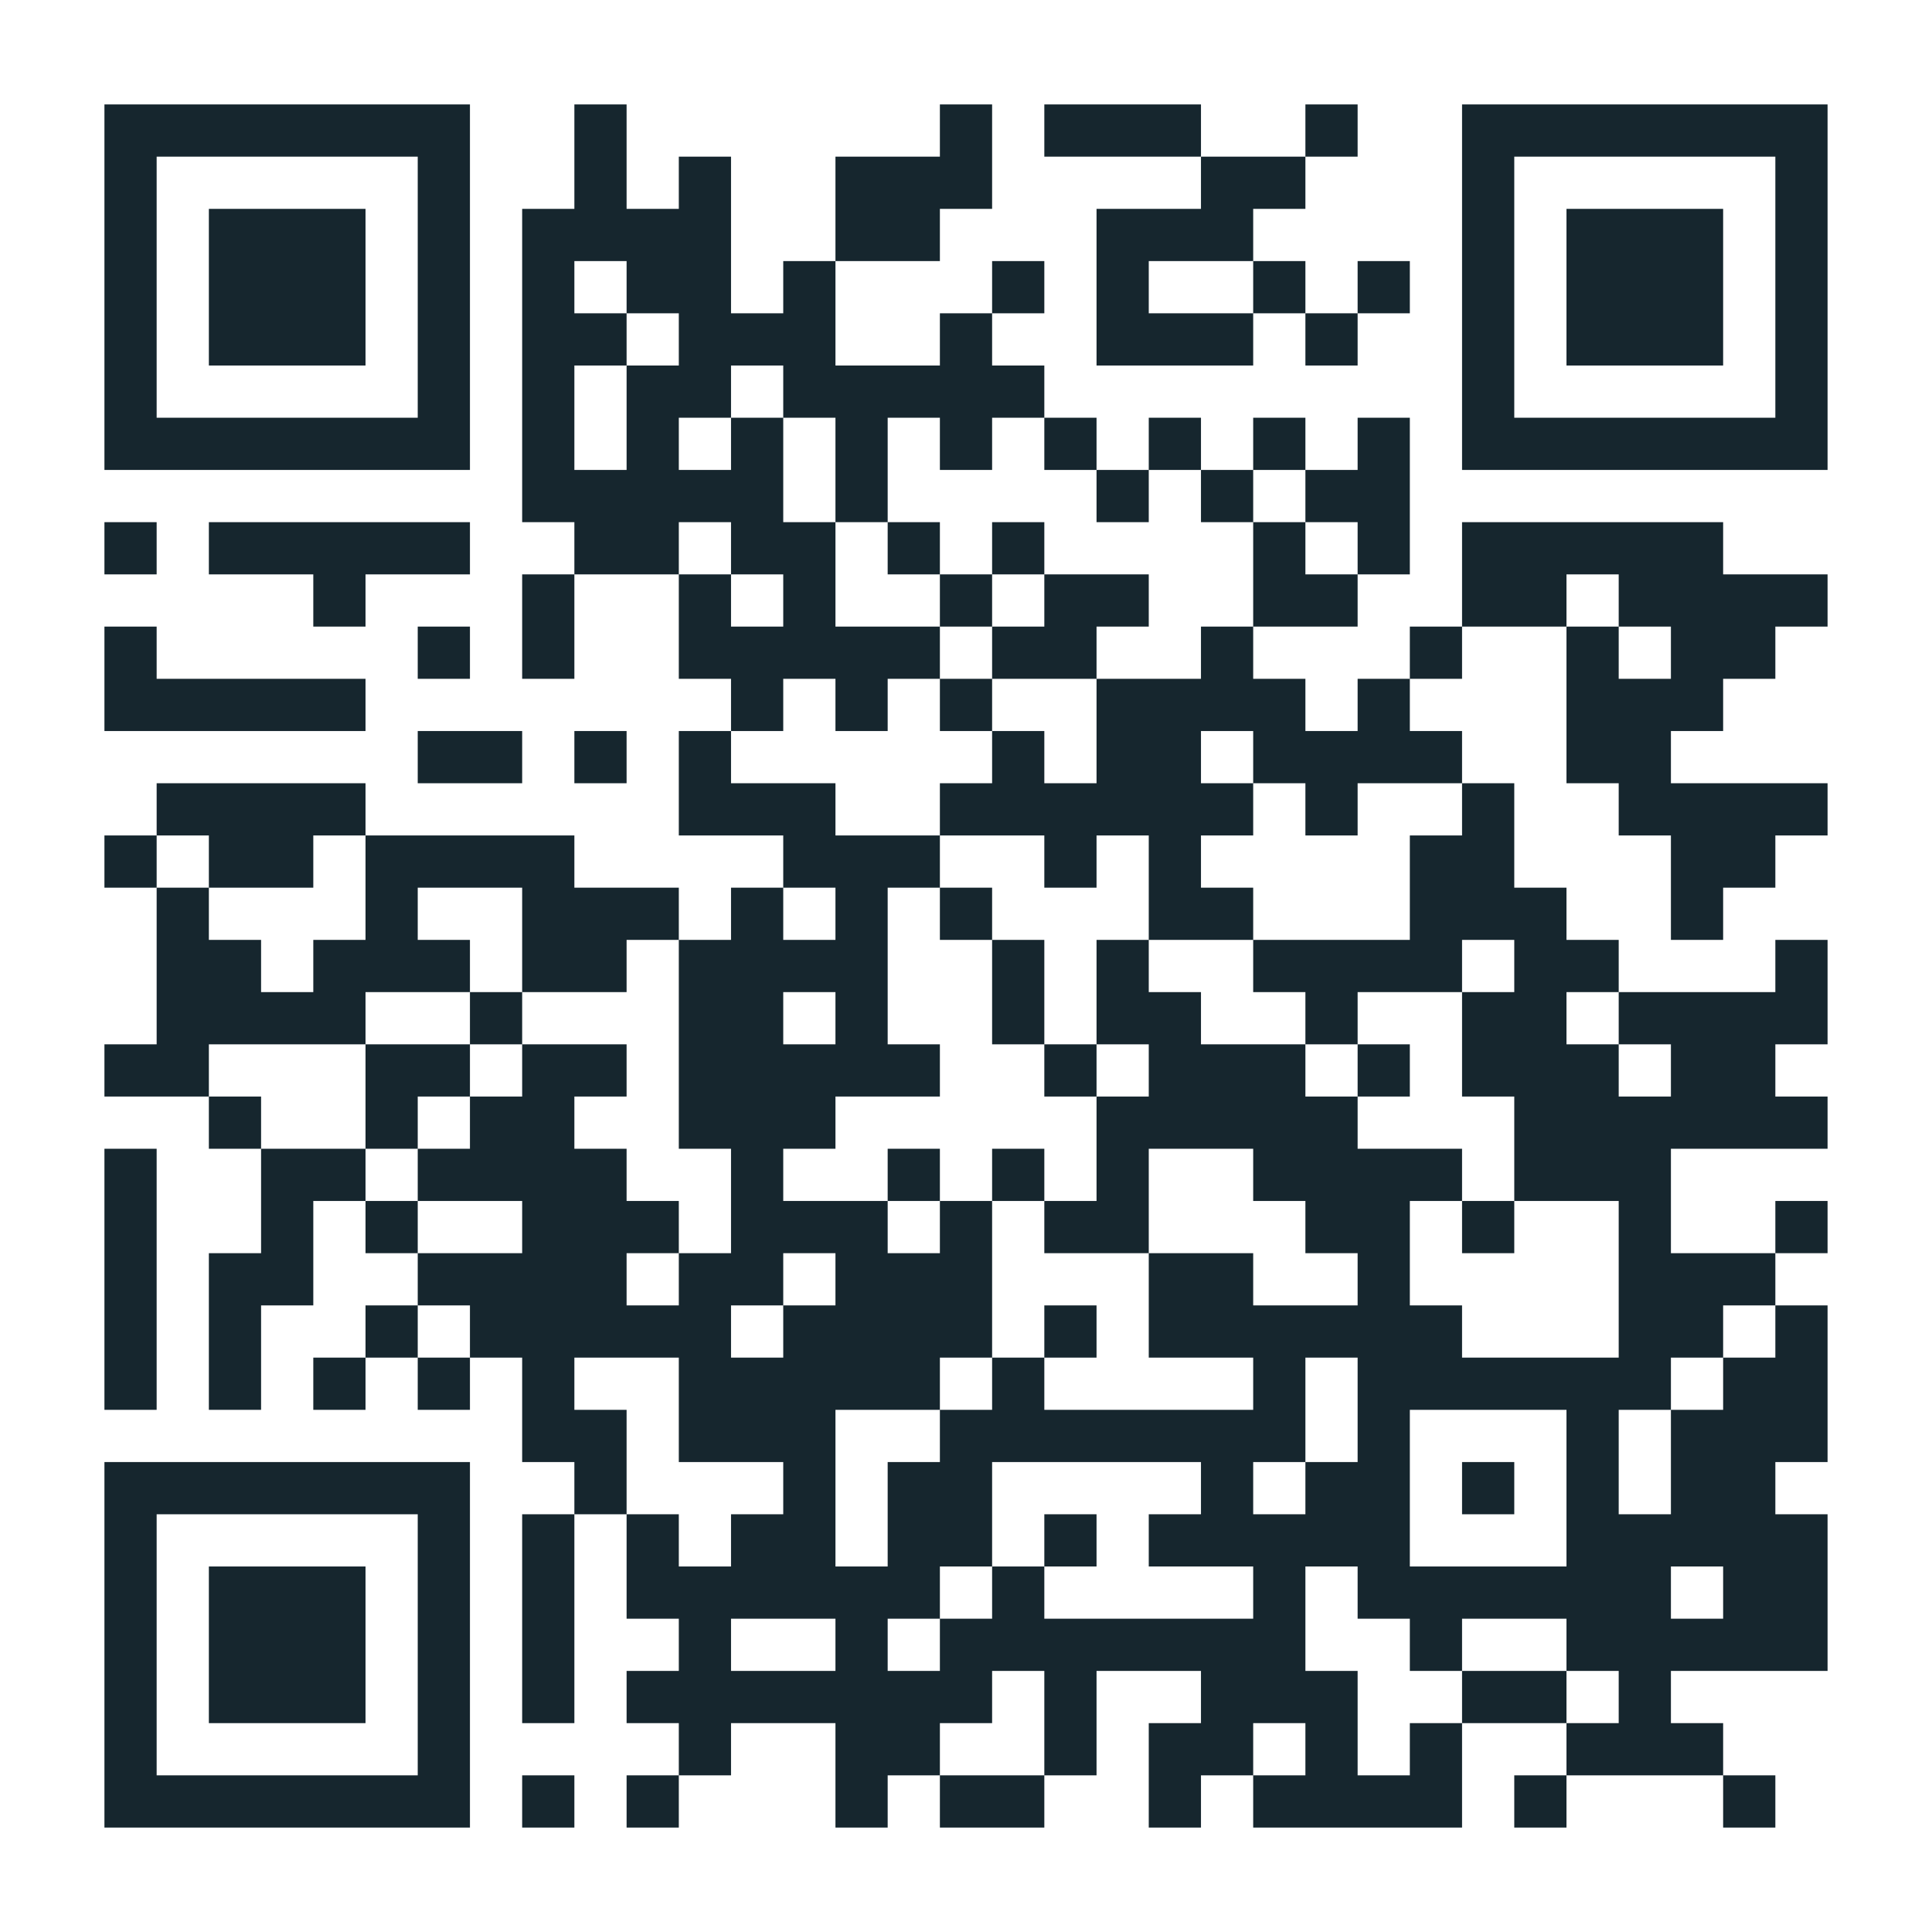
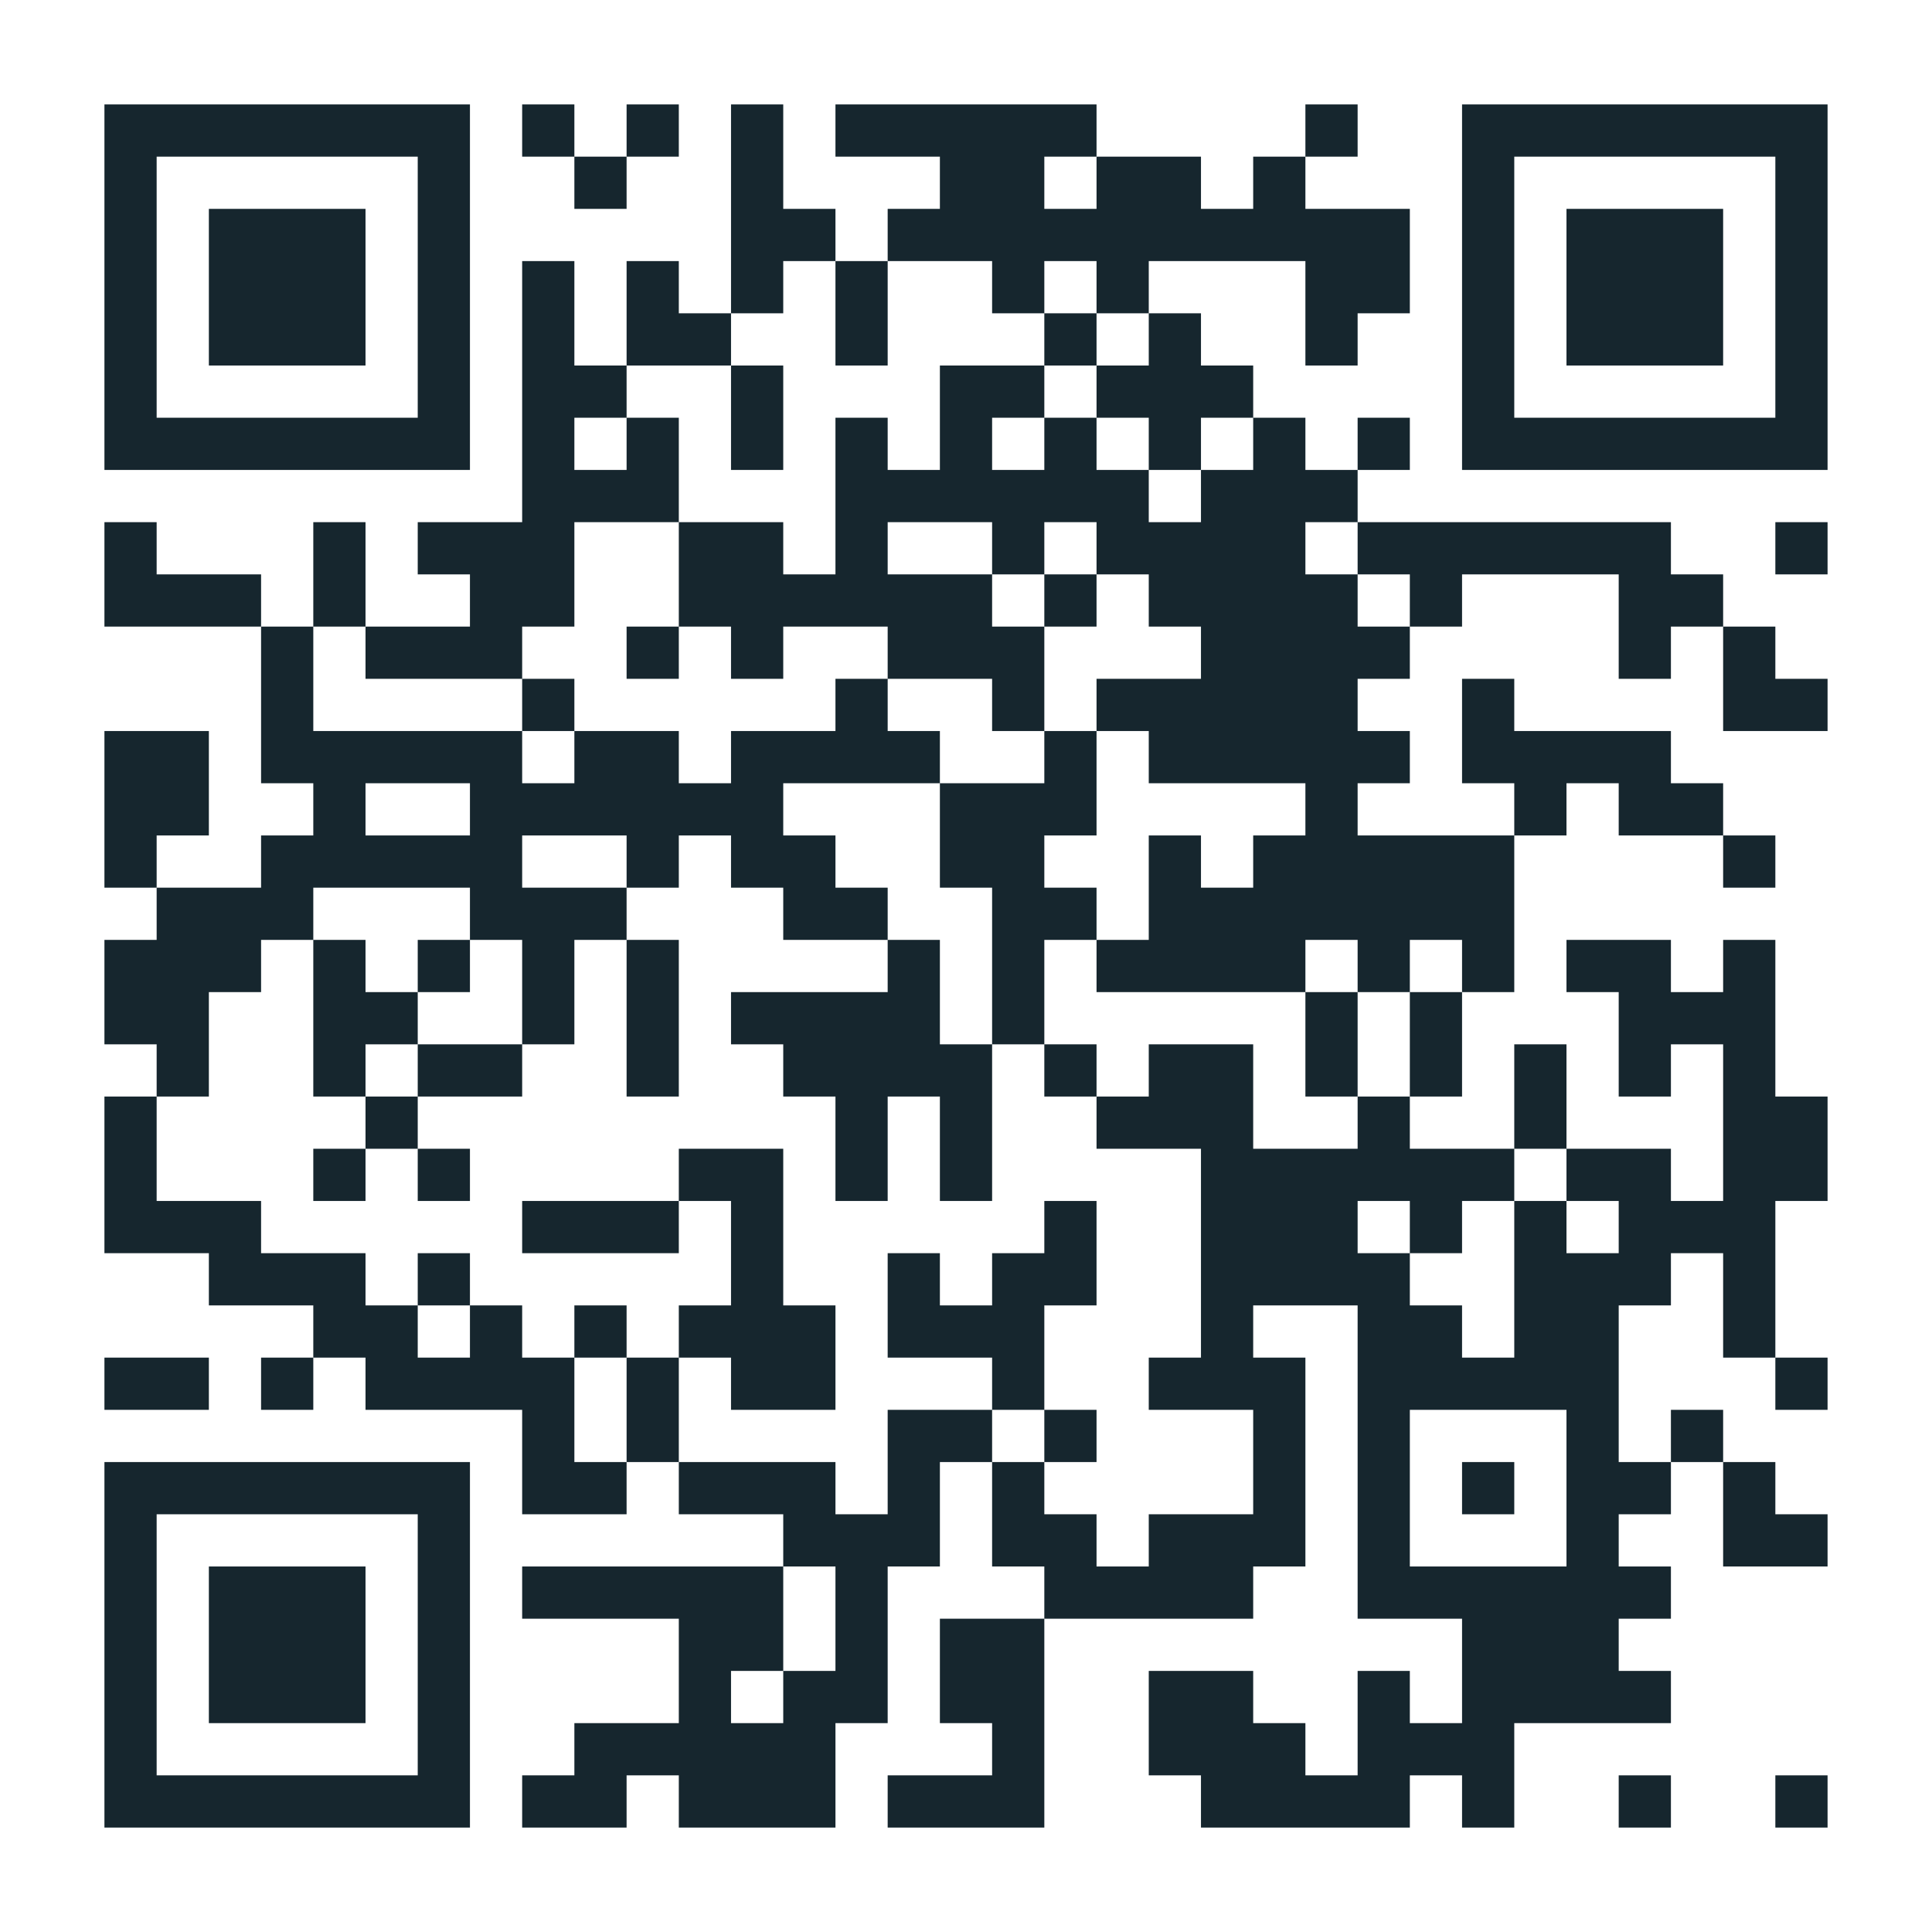
<svg xmlns="http://www.w3.org/2000/svg" width="148" height="148" class="segno">
-   <path transform="scale(4)" class="qrline" stroke="#16262e" d="M2 2.5h7m2 0h1m6 0h1m1 0h3m2 0h1m2 0h7m-33 1h1m5 0h1m2 0h1m1 0h1m2 0h3m4 0h2m3 0h1m5 0h1m-33 1h1m1 0h3m1 0h1m1 0h4m2 0h2m3 0h3m4 0h1m1 0h3m1 0h1m-33 1h1m1 0h3m1 0h1m1 0h1m1 0h2m1 0h1m3 0h1m1 0h1m2 0h1m1 0h1m1 0h1m1 0h3m1 0h1m-33 1h1m1 0h3m1 0h1m1 0h2m1 0h3m2 0h1m2 0h3m1 0h1m2 0h1m1 0h3m1 0h1m-33 1h1m5 0h1m1 0h1m1 0h2m1 0h5m8 0h1m5 0h1m-33 1h7m1 0h1m1 0h1m1 0h1m1 0h1m1 0h1m1 0h1m1 0h1m1 0h1m1 0h1m1 0h7m-25 1h5m1 0h1m4 0h1m1 0h1m1 0h2m-25 1h1m1 0h5m2 0h2m1 0h2m1 0h1m1 0h1m4 0h1m1 0h1m1 0h5m-27 1h1m3 0h1m2 0h1m1 0h1m2 0h1m1 0h2m2 0h2m2 0h2m1 0h4m-33 1h1m5 0h1m1 0h1m2 0h5m1 0h2m2 0h1m3 0h1m2 0h1m1 0h2m-32 1h5m7 0h1m1 0h1m1 0h1m2 0h4m1 0h1m3 0h3m-25 1h2m1 0h1m1 0h1m5 0h1m1 0h2m1 0h4m2 0h2m-29 1h4m6 0h3m2 0h6m1 0h1m2 0h1m2 0h4m-33 1h1m1 0h2m1 0h4m4 0h3m2 0h1m1 0h1m4 0h2m3 0h2m-31 1h1m3 0h1m2 0h3m1 0h1m1 0h1m1 0h1m3 0h2m3 0h3m2 0h1m-30 1h2m1 0h3m1 0h2m1 0h4m2 0h1m1 0h1m2 0h4m1 0h2m3 0h1m-32 1h4m2 0h1m3 0h2m1 0h1m2 0h1m1 0h2m2 0h1m2 0h2m1 0h4m-33 1h2m3 0h2m1 0h2m1 0h5m2 0h1m1 0h3m1 0h1m1 0h3m1 0h2m-30 1h1m2 0h1m1 0h2m2 0h3m5 0h5m3 0h6m-33 1h1m2 0h2m1 0h4m2 0h1m2 0h1m1 0h1m1 0h1m2 0h4m1 0h3m-30 1h1m2 0h1m1 0h1m2 0h3m1 0h3m1 0h1m1 0h2m3 0h2m1 0h1m2 0h1m2 0h1m-33 1h1m1 0h2m2 0h4m1 0h2m1 0h3m3 0h2m2 0h1m4 0h3m-32 1h1m1 0h1m2 0h1m1 0h5m1 0h4m1 0h1m1 0h6m3 0h2m1 0h1m-33 1h1m1 0h1m1 0h1m1 0h1m1 0h1m2 0h5m1 0h1m4 0h1m1 0h6m1 0h2m-25 1h2m1 0h3m2 0h7m1 0h1m3 0h1m1 0h3m-33 1h7m2 0h1m3 0h1m1 0h2m4 0h1m1 0h2m1 0h1m1 0h1m1 0h2m-32 1h1m5 0h1m1 0h1m1 0h1m1 0h2m1 0h2m1 0h1m1 0h5m3 0h5m-33 1h1m1 0h3m1 0h1m1 0h1m1 0h6m1 0h1m4 0h1m1 0h6m1 0h2m-33 1h1m1 0h3m1 0h1m1 0h1m2 0h1m2 0h1m1 0h7m2 0h1m2 0h5m-33 1h1m1 0h3m1 0h1m1 0h1m1 0h7m1 0h1m2 0h3m2 0h2m1 0h1m-30 1h1m5 0h1m4 0h1m2 0h2m2 0h1m1 0h2m1 0h1m1 0h1m2 0h3m-31 1h7m1 0h1m1 0h1m3 0h1m1 0h2m2 0h1m1 0h4m1 0h1m3 0h1" />
+   <path transform="scale(4)" class="qrline" stroke="#16262e" d="M2 2.5h7m1 0h1m1 0h1m1 0h1m1 0h5m4 0h1m2 0h7m-33 1h1m5 0h1m2 0h1m2 0h1m3 0h2m1 0h2m1 0h1m3 0h1m5 0h1m-33 1h1m1 0h3m1 0h1m5 0h2m1 0h10m1 0h1m1 0h3m1 0h1m-33 1h1m1 0h3m1 0h1m1 0h1m1 0h1m1 0h1m1 0h1m2 0h1m1 0h1m3 0h2m1 0h1m1 0h3m1 0h1m-33 1h1m1 0h3m1 0h1m1 0h1m1 0h2m2 0h1m3 0h1m1 0h1m2 0h1m2 0h1m1 0h3m1 0h1m-33 1h1m5 0h1m1 0h2m2 0h1m3 0h2m1 0h3m4 0h1m5 0h1m-33 1h7m1 0h1m1 0h1m1 0h1m1 0h1m1 0h1m1 0h1m1 0h1m1 0h1m1 0h1m1 0h7m-25 1h3m3 0h6m1 0h3m-24 1h1m3 0h1m1 0h3m2 0h2m1 0h1m2 0h1m1 0h4m1 0h6m2 0h1m-33 1h3m1 0h1m2 0h2m2 0h6m1 0h1m1 0h4m1 0h1m3 0h2m-28 1h1m1 0h3m2 0h1m1 0h1m2 0h3m3 0h4m4 0h1m1 0h1m-29 1h1m4 0h1m5 0h1m2 0h1m1 0h5m2 0h1m4 0h2m-33 1h2m1 0h5m1 0h2m1 0h4m2 0h1m1 0h5m1 0h4m-30 1h2m2 0h1m2 0h6m3 0h3m4 0h1m3 0h1m1 0h2m-31 1h1m2 0h5m2 0h1m1 0h2m2 0h2m2 0h1m1 0h5m4 0h1m-31 1h3m3 0h3m3 0h2m2 0h2m1 0h7m-27 1h3m1 0h1m1 0h1m1 0h1m1 0h1m4 0h1m1 0h1m1 0h4m1 0h1m1 0h1m1 0h2m1 0h1m-32 1h2m2 0h2m2 0h1m1 0h1m1 0h4m1 0h1m5 0h1m1 0h1m3 0h3m-31 1h1m2 0h1m1 0h2m2 0h1m2 0h4m1 0h1m1 0h2m1 0h1m1 0h1m1 0h1m1 0h1m1 0h1m-32 1h1m4 0h1m8 0h1m1 0h1m2 0h3m2 0h1m2 0h1m3 0h2m-33 1h1m3 0h1m1 0h1m4 0h2m1 0h1m1 0h1m4 0h6m1 0h2m1 0h2m-33 1h3m5 0h3m1 0h1m5 0h1m2 0h3m1 0h1m1 0h1m1 0h3m-30 1h3m1 0h1m5 0h1m2 0h1m1 0h2m2 0h4m2 0h3m1 0h1m-28 1h2m1 0h1m1 0h1m1 0h3m1 0h3m3 0h1m2 0h2m1 0h2m2 0h1m-32 1h2m1 0h1m1 0h4m1 0h1m1 0h2m3 0h1m2 0h3m1 0h5m3 0h1m-25 1h1m1 0h1m4 0h2m1 0h1m3 0h1m1 0h1m3 0h1m1 0h1m-31 1h7m1 0h2m1 0h3m1 0h1m1 0h1m4 0h1m1 0h1m1 0h1m1 0h2m1 0h1m-32 1h1m5 0h1m6 0h3m1 0h2m1 0h3m1 0h1m3 0h1m2 0h2m-33 1h1m1 0h3m1 0h1m1 0h5m1 0h1m3 0h4m2 0h6m-30 1h1m1 0h3m1 0h1m4 0h2m1 0h1m1 0h2m8 0h3m-29 1h1m1 0h3m1 0h1m4 0h1m1 0h2m1 0h2m2 0h2m2 0h1m1 0h4m-30 1h1m5 0h1m2 0h5m3 0h1m2 0h3m1 0h3m-27 1h7m1 0h2m1 0h3m1 0h3m3 0h4m1 0h1m2 0h1m2 0h1" />
</svg>
